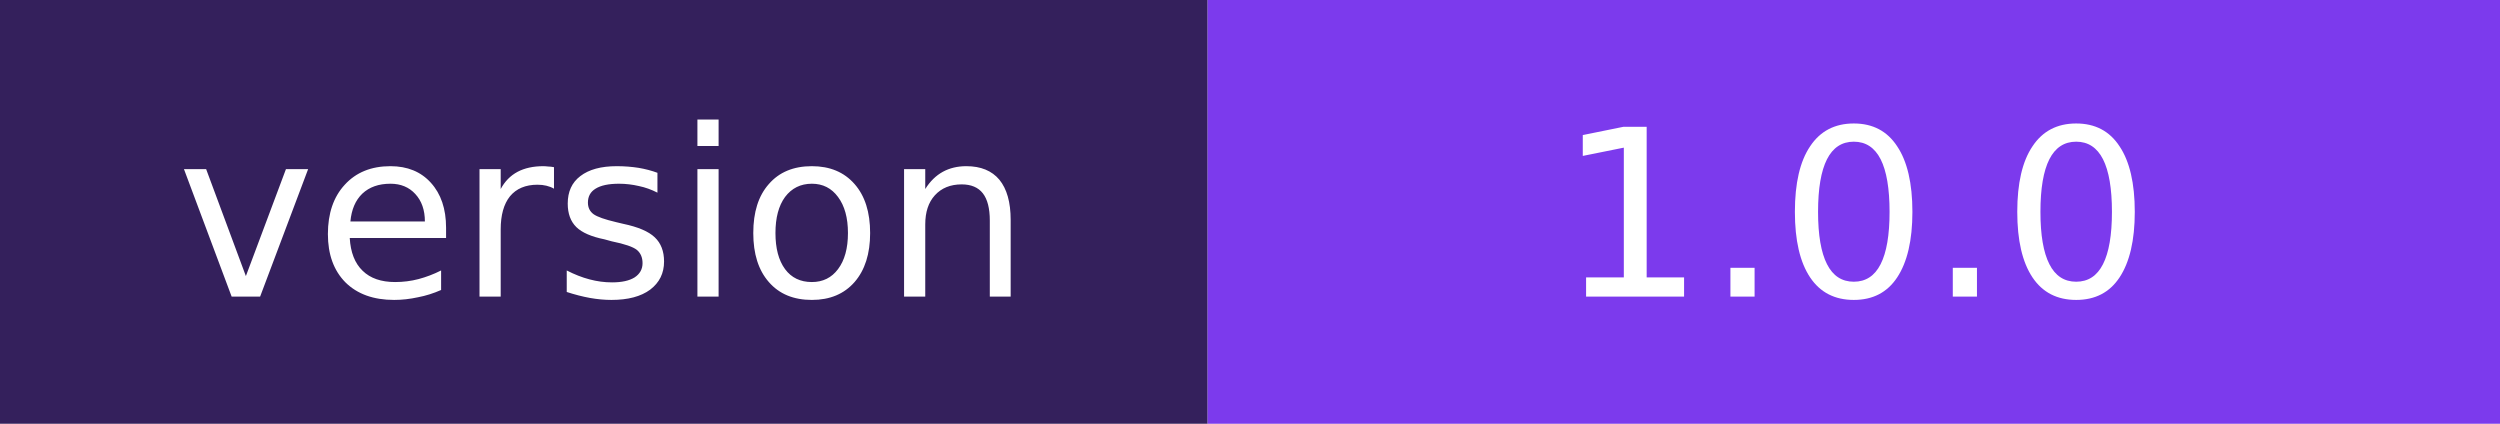
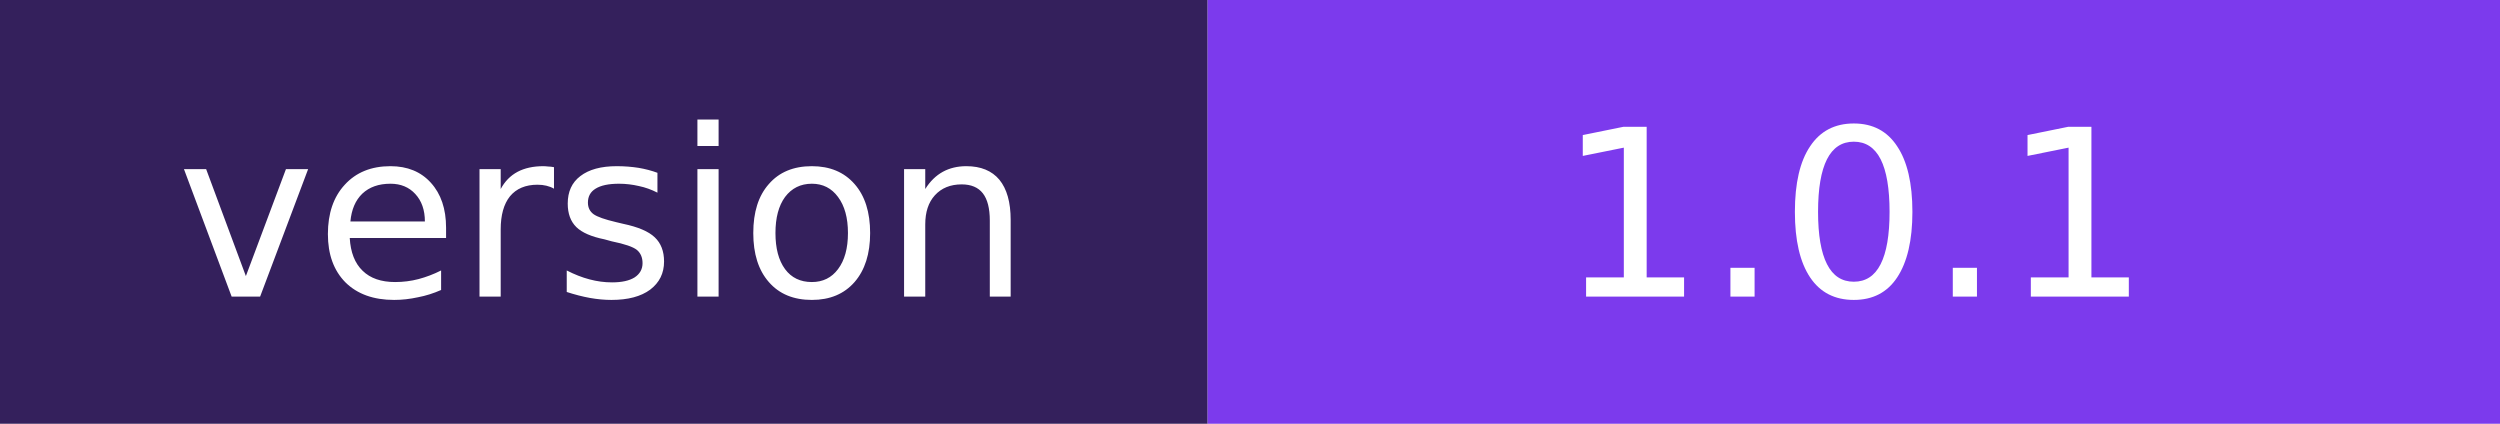
- <svg xmlns="http://www.w3.org/2000/svg" width="118" height="20" role="img" aria-label="version: 1.0.0">
+ <svg xmlns="http://www.w3.org/2000/svg" width="118" height="20" role="img" aria-label="version: 1.0.1">
  <rect width="57" height="20" fill="#34205c" />
  <rect x="57" width="61" height="20" fill="#7c3aed" />
  <text x="28.5" y="14" fill="#fff" font-family="Verdana,DejaVu Sans,sans-serif" font-size="11" text-anchor="middle">version</text>
-   <text x="87.5" y="14" fill="#fff" font-family="Verdana,DejaVu Sans,sans-serif" font-size="11" text-anchor="middle">1.0.0</text>
+   <text x="87.5" y="14" fill="#fff" font-family="Verdana,DejaVu Sans,sans-serif" font-size="11" text-anchor="middle">1.0.1</text>
</svg>
